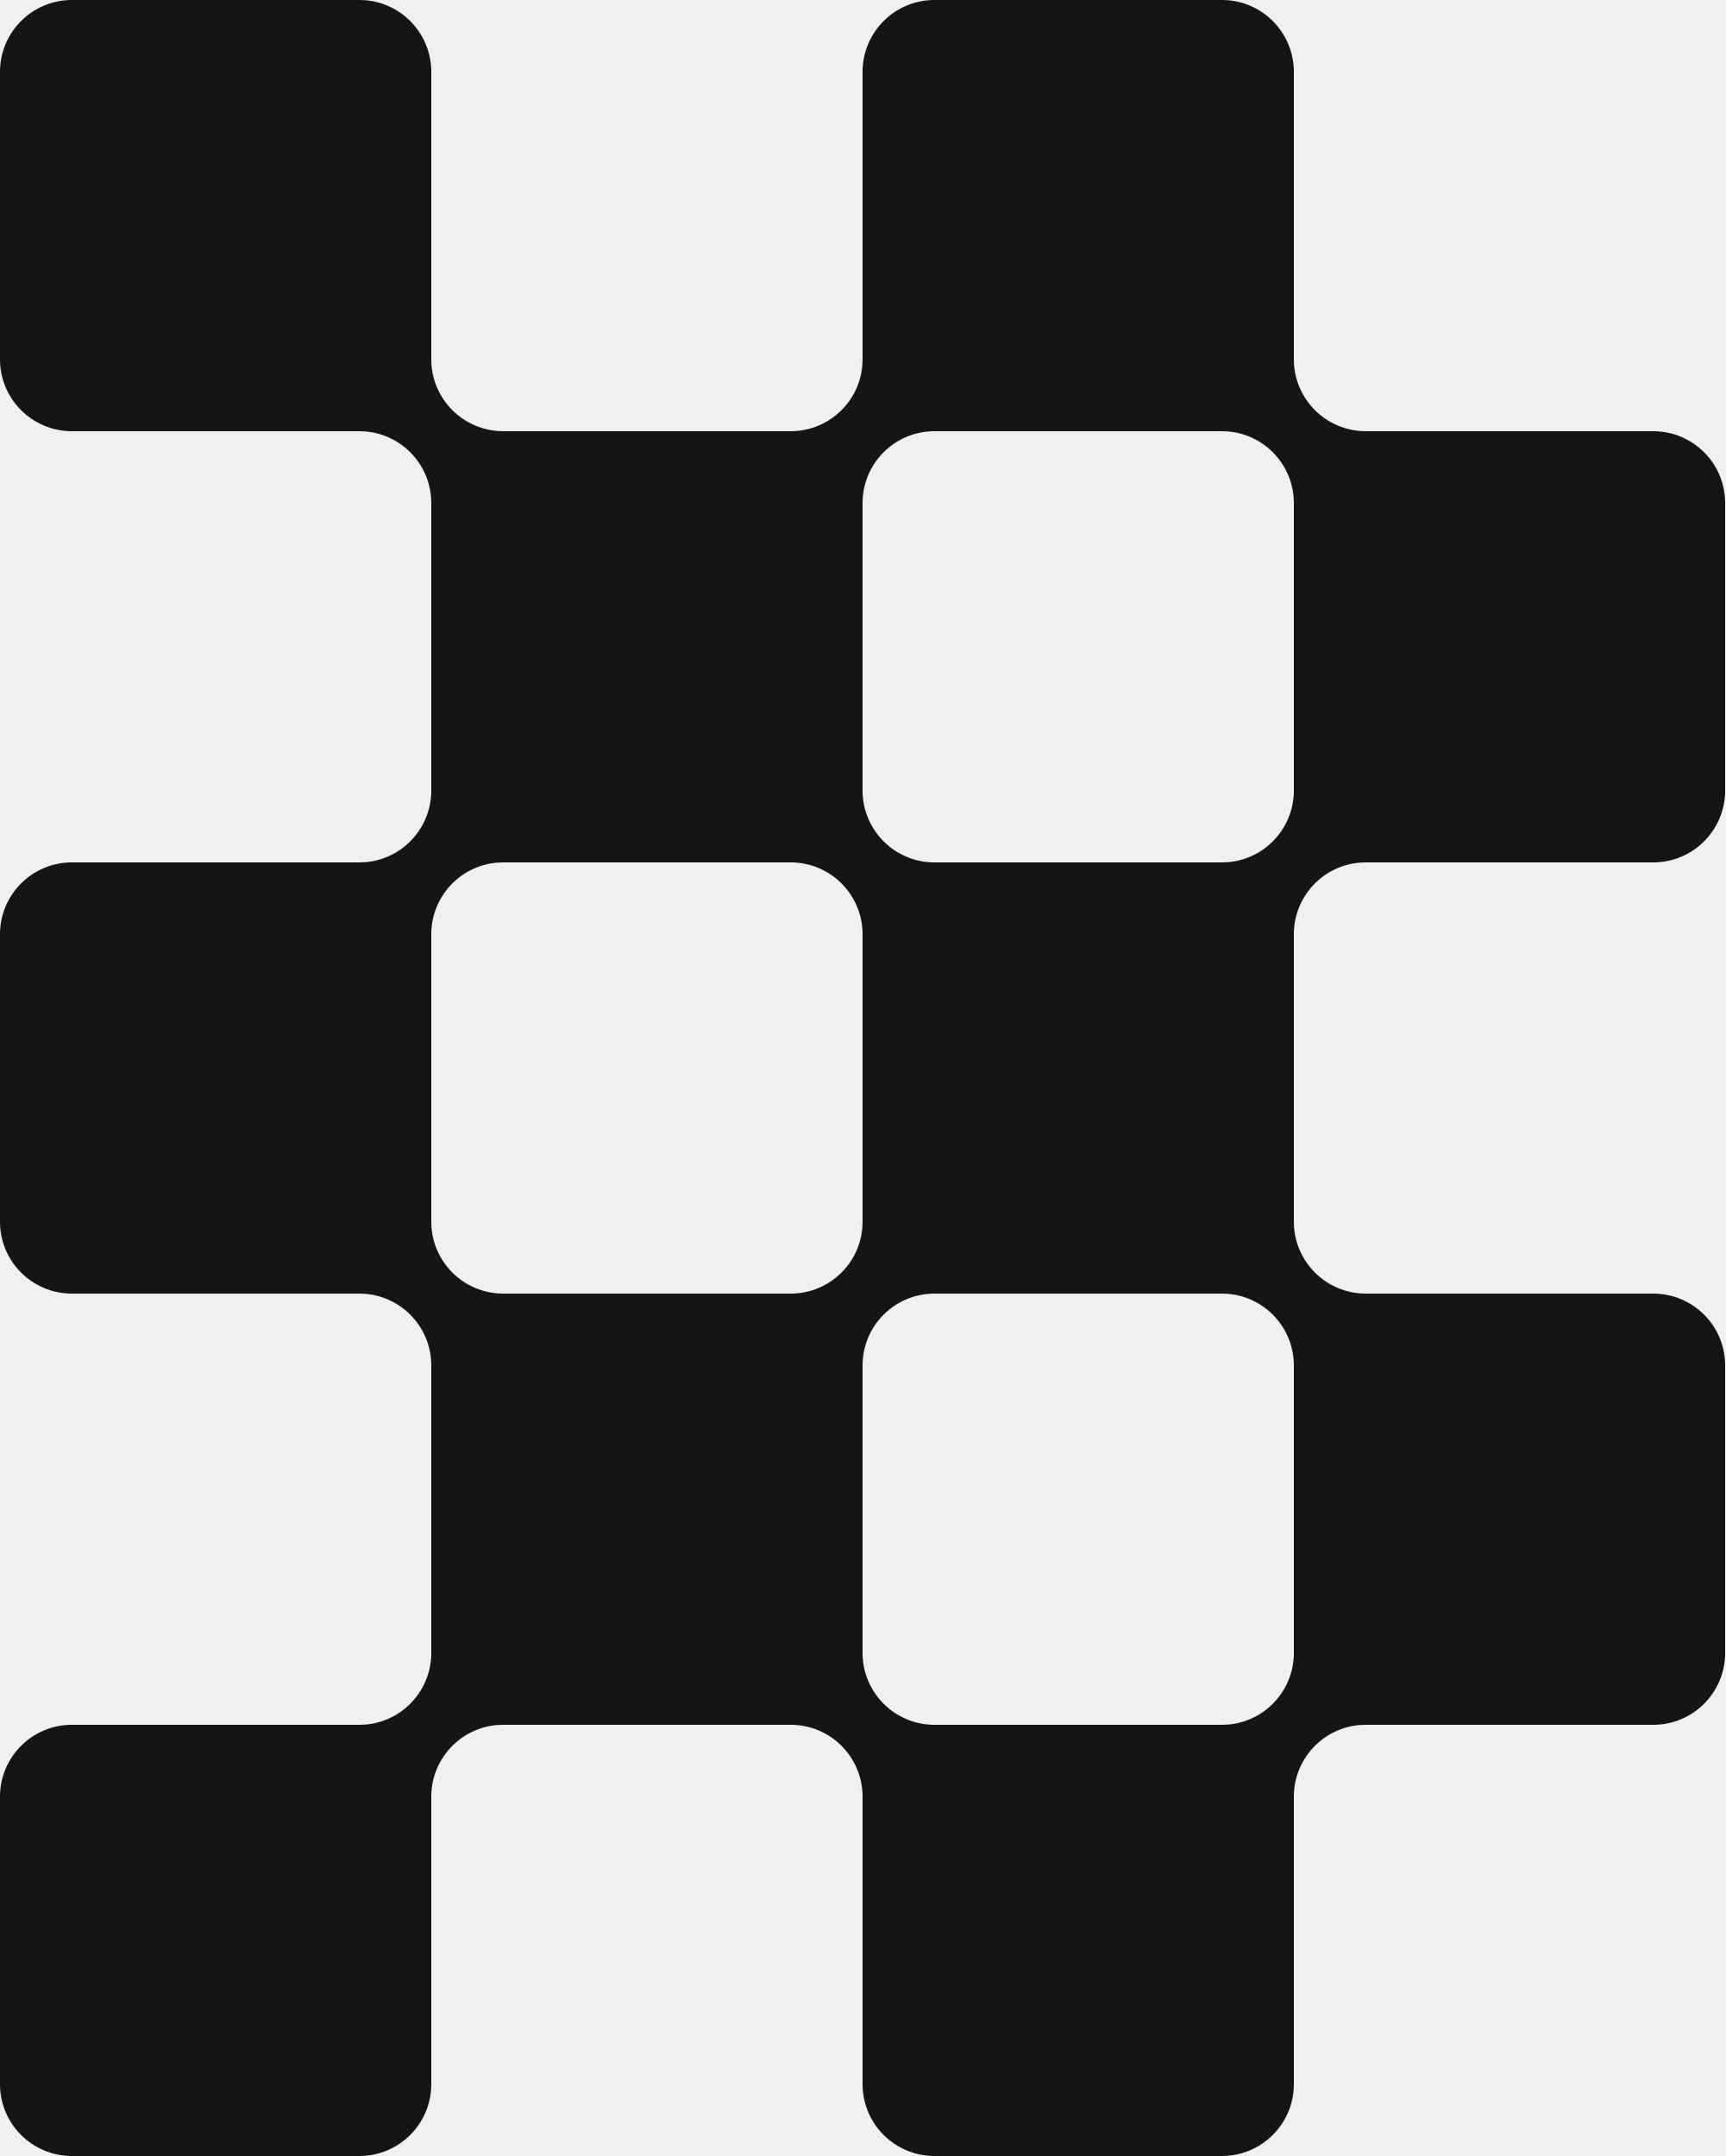
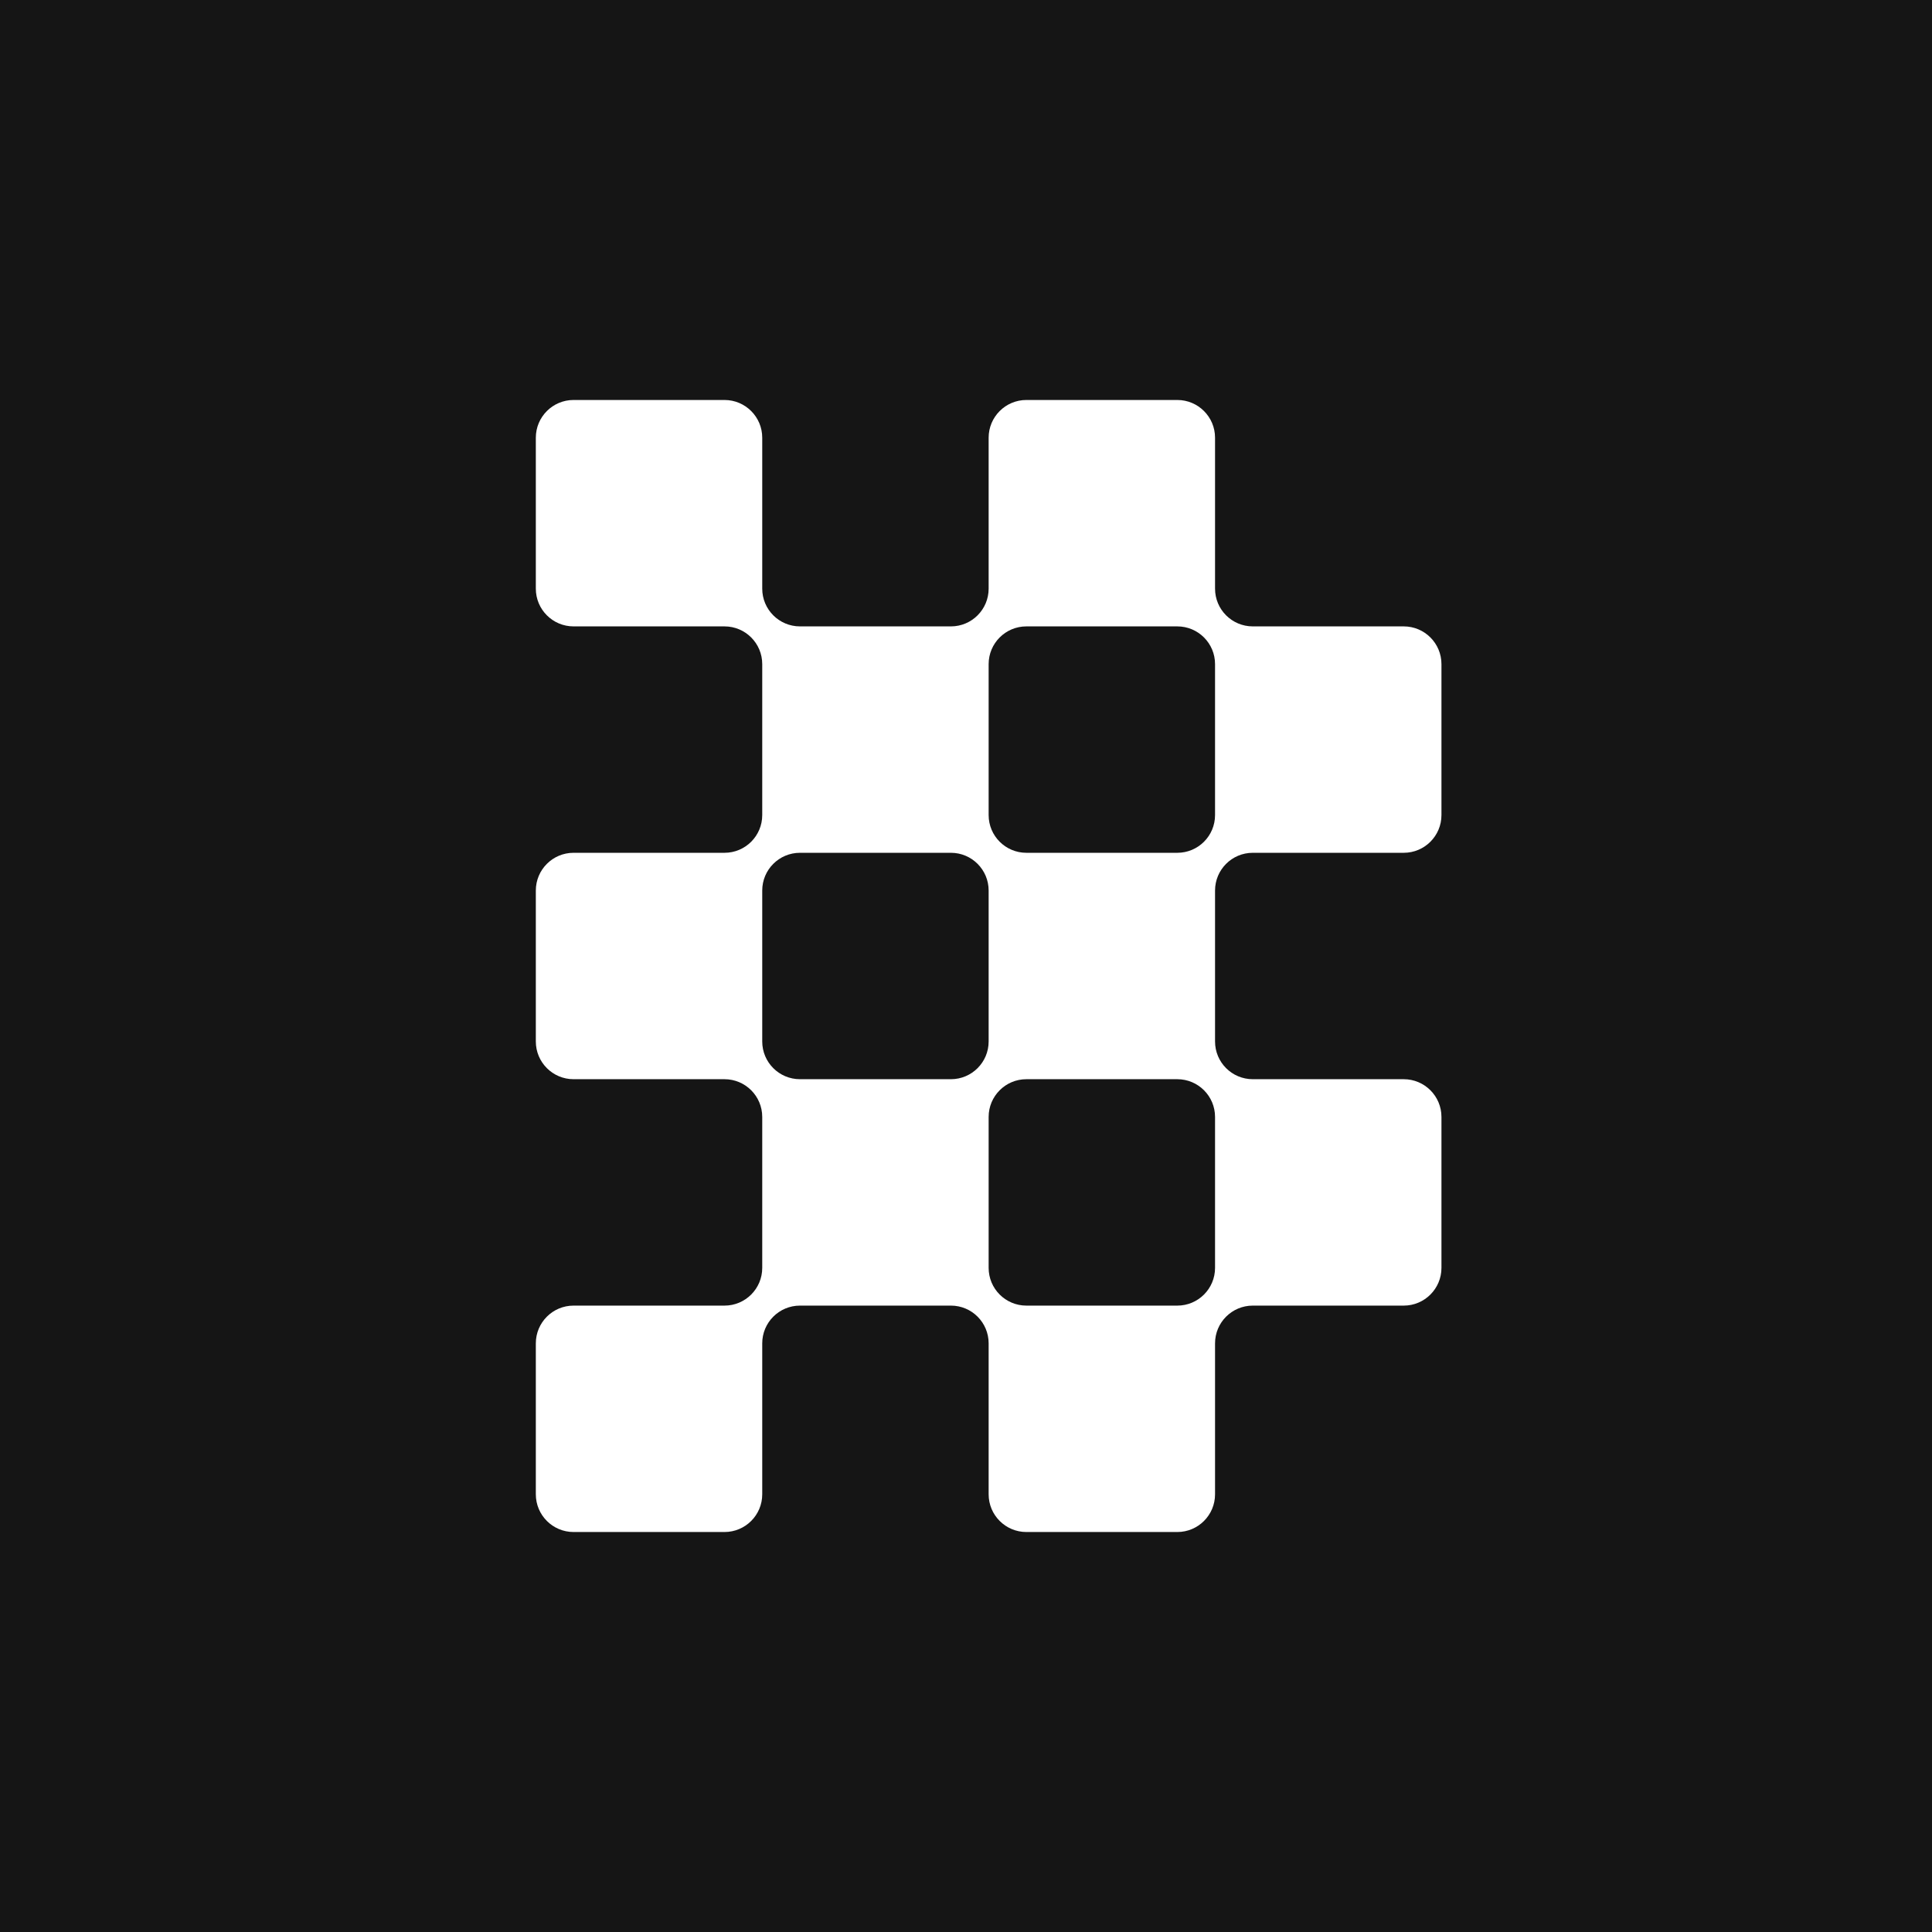
- <svg xmlns="http://www.w3.org/2000/svg" width="120" height="150" viewBox="0 0 120 150" fill="none">
-   <path fill-rule="evenodd" clip-rule="evenodd" d="M0 5C0 2.239 2.239 0 5 0H25C27.761 0 30 2.239 30 5V25C30 27.761 32.239 30 35 30H55C57.761 30 60 27.761 60 25V5C60 2.239 62.239 0 65 0H85C87.761 0 90 2.239 90 5V25C90 27.761 92.239 30 95 30H115C117.761 30 120 32.239 120 35V55C120 57.761 117.761 60 115 60H95C92.239 60 90 62.239 90 65V85C90 87.761 92.239 90 95 90H115C117.761 90 120 92.239 120 95V115C120 117.761 117.761 120 115 120H95C92.239 120 90 122.239 90 125V145C90 147.761 87.761 150 85 150H65C62.239 150 60 147.761 60 145V125C60 122.239 57.761 120 55 120H35C32.239 120 30 122.239 30 125V145C30 147.761 27.761 150 25 150H5C2.239 150 0 147.761 0 145V125C0 122.239 2.239 120 5 120H25C27.761 120 30 117.761 30 115V95C30 92.239 27.761 90 25 90H5C2.239 90 0 87.761 0 85V65C0 62.239 2.239 60 5 60H25C27.761 60 30 57.761 30 55V35C30 32.239 27.761 30 25 30H5C2.239 30 0 27.761 0 25V5ZM90 115V95C90 92.239 87.761 90 85 90H65C62.239 90 60 92.239 60 95V115C60 117.761 62.239 120 65 120H85C87.761 120 90 117.761 90 115ZM60 65V85C60 87.761 57.761 90 55 90H35C32.239 90 30 87.761 30 85V65C30 62.239 32.239 60 35 60H55C57.761 60 60 62.239 60 65ZM65 30H85C87.761 30 90 32.239 90 35V55C90 57.761 87.761 60 85 60H65C62.239 60 60 57.761 60 55V35C60 32.239 62.239 30 65 30Z" fill="#151515" />
+ <svg xmlns="http://www.w3.org/2000/svg" width="512" height="512" viewBox="0 0 512 512" fill="none">
+   <rect width="512" height="512" fill="#151515" />
+   <path fill-rule="evenodd" clip-rule="evenodd" d="M142 116C142 110.477 146.478 106 152 106H192C197.522 106 202 110.477 202 116V156C202 161.523 206.478 166 212 166H252C257.522 166 262 161.523 262 156V116C262 110.477 266.478 106 272 106H312C317.522 106 322 110.477 322 116V156C322 161.523 326.478 166 332 166H372C377.522 166 382 170.477 382 176V216C382 221.523 377.522 226 372 226H332C326.478 226 322 230.477 322 236V276C322 281.523 326.478 286 332 286H372C377.522 286 382 290.477 382 296V336C382 341.523 377.522 346 372 346H332C326.478 346 322 350.477 322 356V396C322 401.523 317.522 406 312 406H272C266.478 406 262 401.523 262 396V356C262 350.477 257.522 346 252 346H212C206.478 346 202 350.477 202 356V396C202 401.523 197.522 406 192 406H152C146.478 406 142 401.523 142 396V356C142 350.477 146.478 346 152 346H192C197.522 346 202 341.523 202 336V296C202 290.477 197.522 286 192 286H152C146.478 286 142 281.523 142 276V236C142 230.477 146.478 226 152 226H192C197.522 226 202 221.523 202 216V176C202 170.477 197.522 166 192 166H152C146.478 166 142 161.523 142 156V116ZM322 336V296C322 290.477 317.522 286 312 286H272C266.478 286 262 290.477 262 296V336C262 341.523 266.478 346 272 346H312C317.522 346 322 341.523 322 336ZM262 236V276C262 281.523 257.522 286 252 286H212C206.478 286 202 281.523 202 276V236C202 230.477 206.478 226 212 226H252C257.522 226 262 230.477 262 236ZM272 166H312C317.522 166 322 170.477 322 176V216C322 221.523 317.522 226 312 226H272C266.478 226 262 221.523 262 216V176C262 170.477 266.478 166 272 166Z" fill="white" />
</svg>
